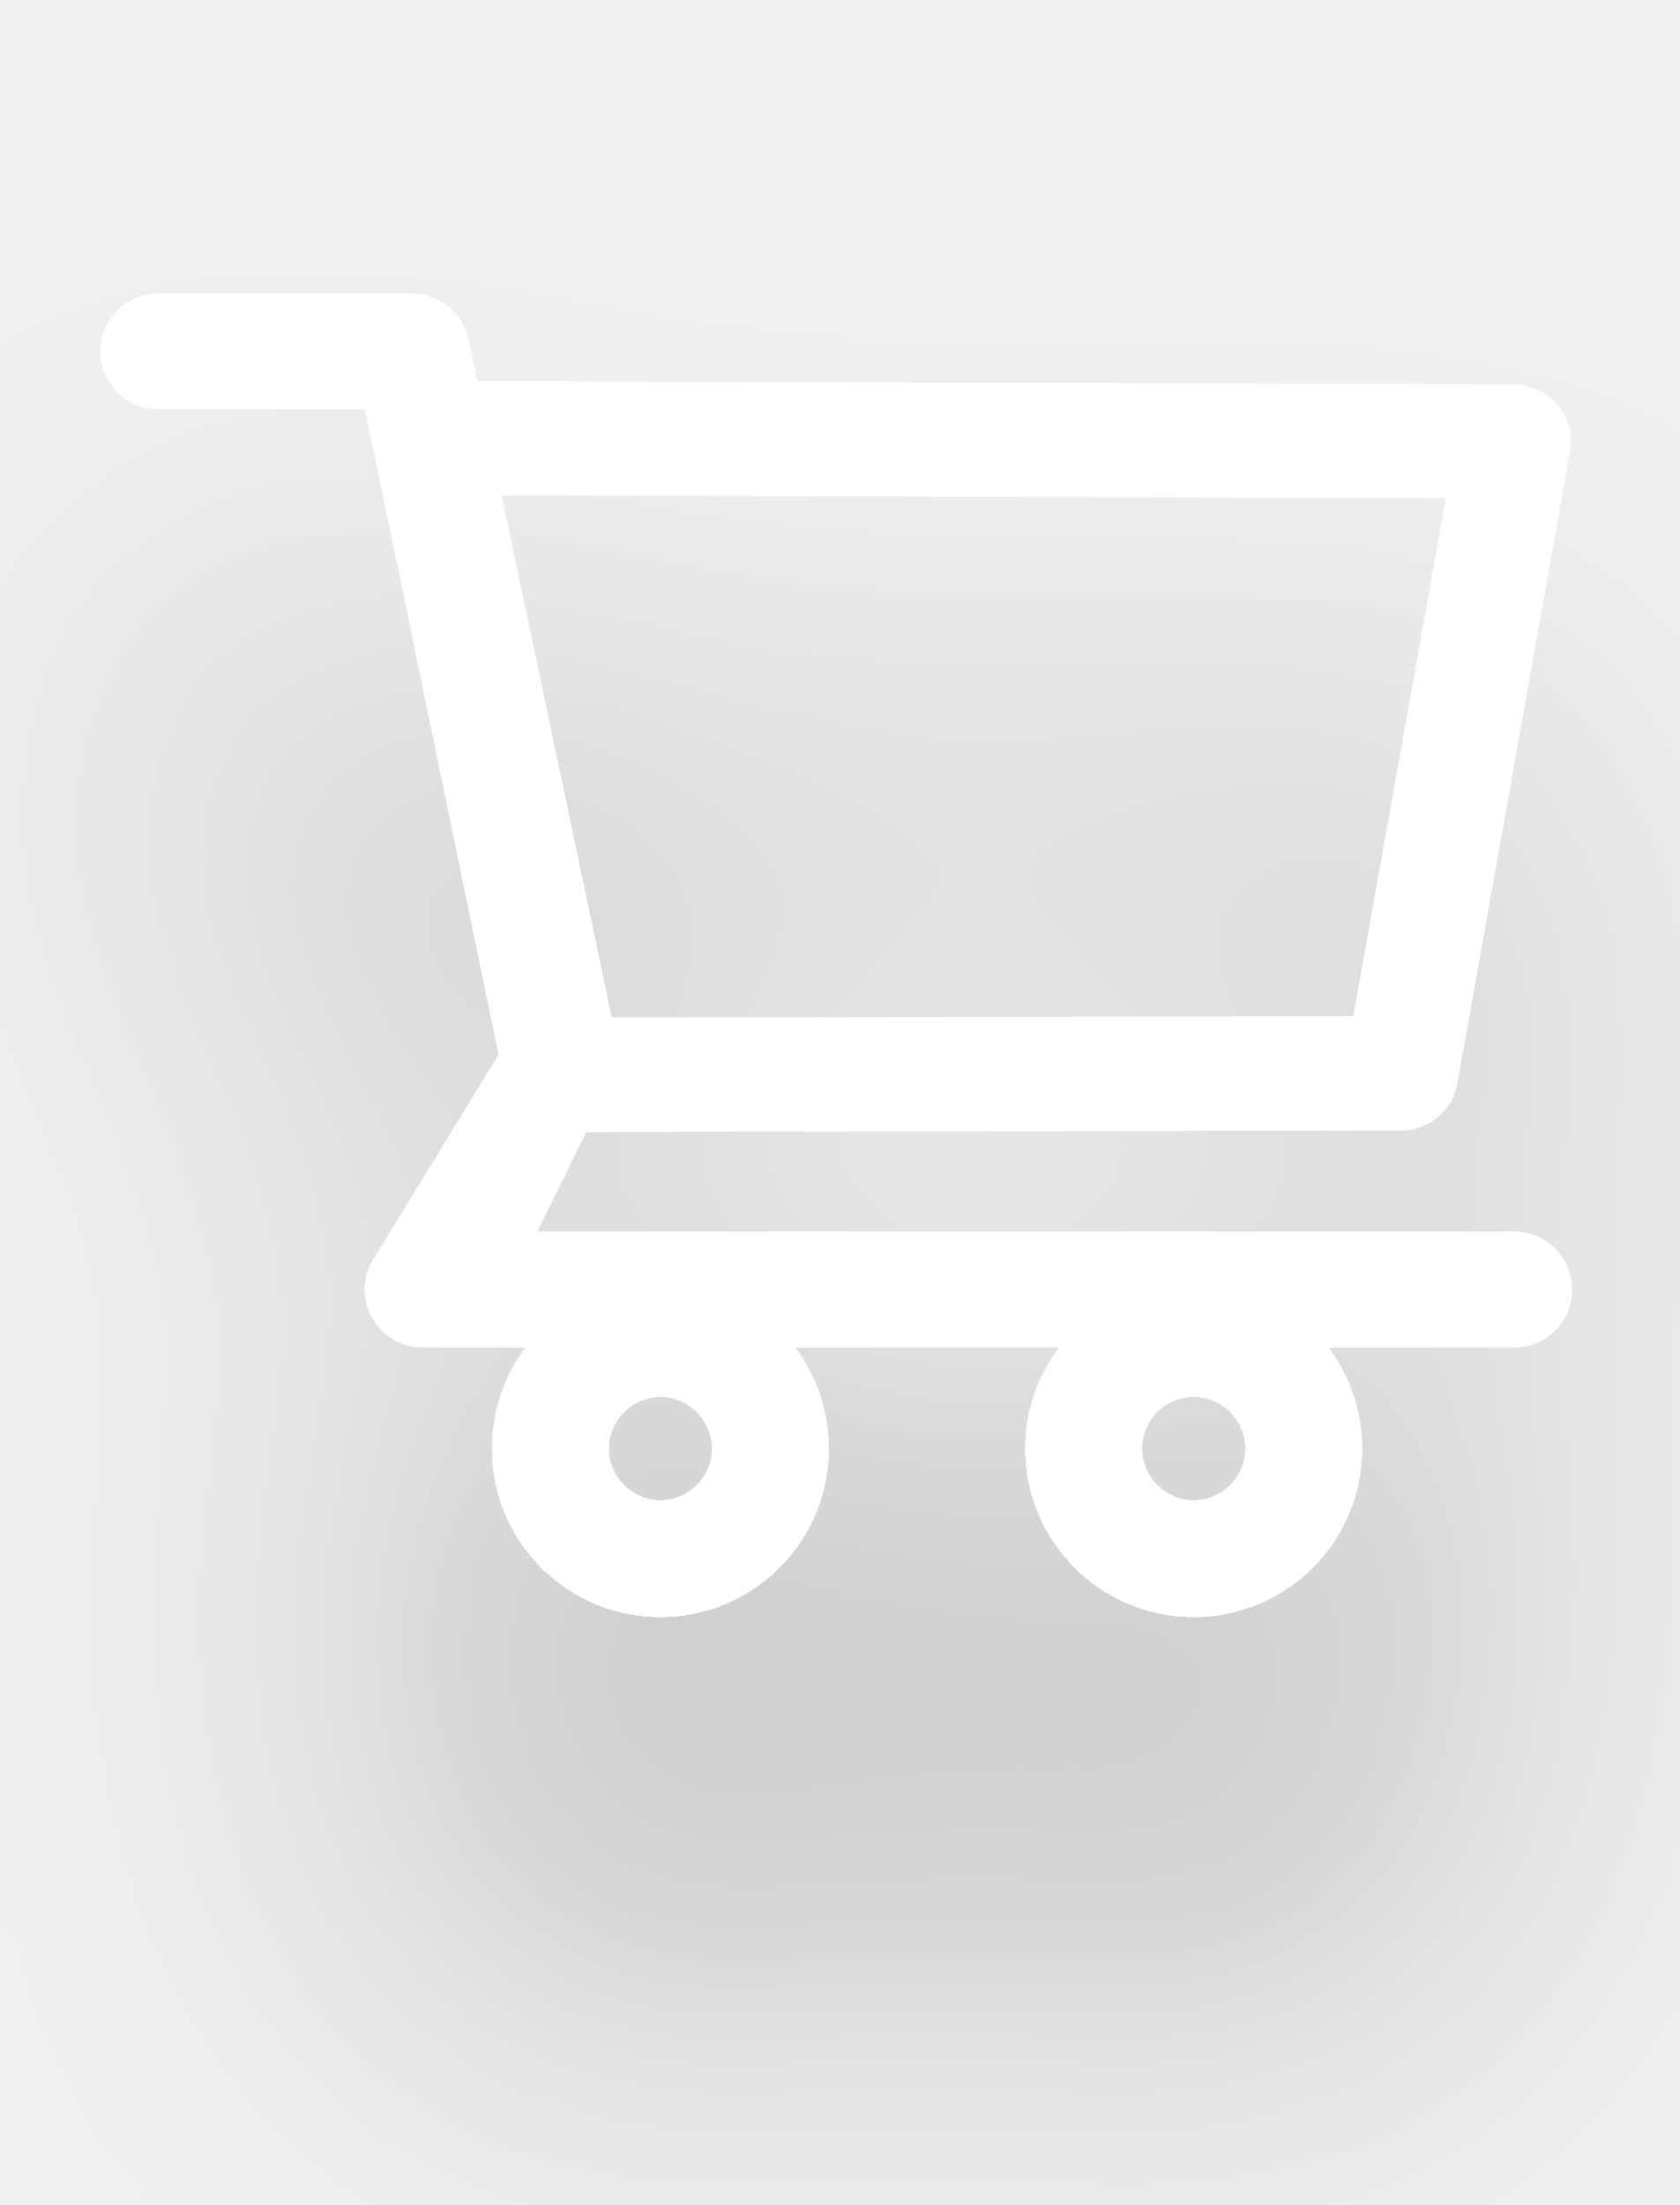
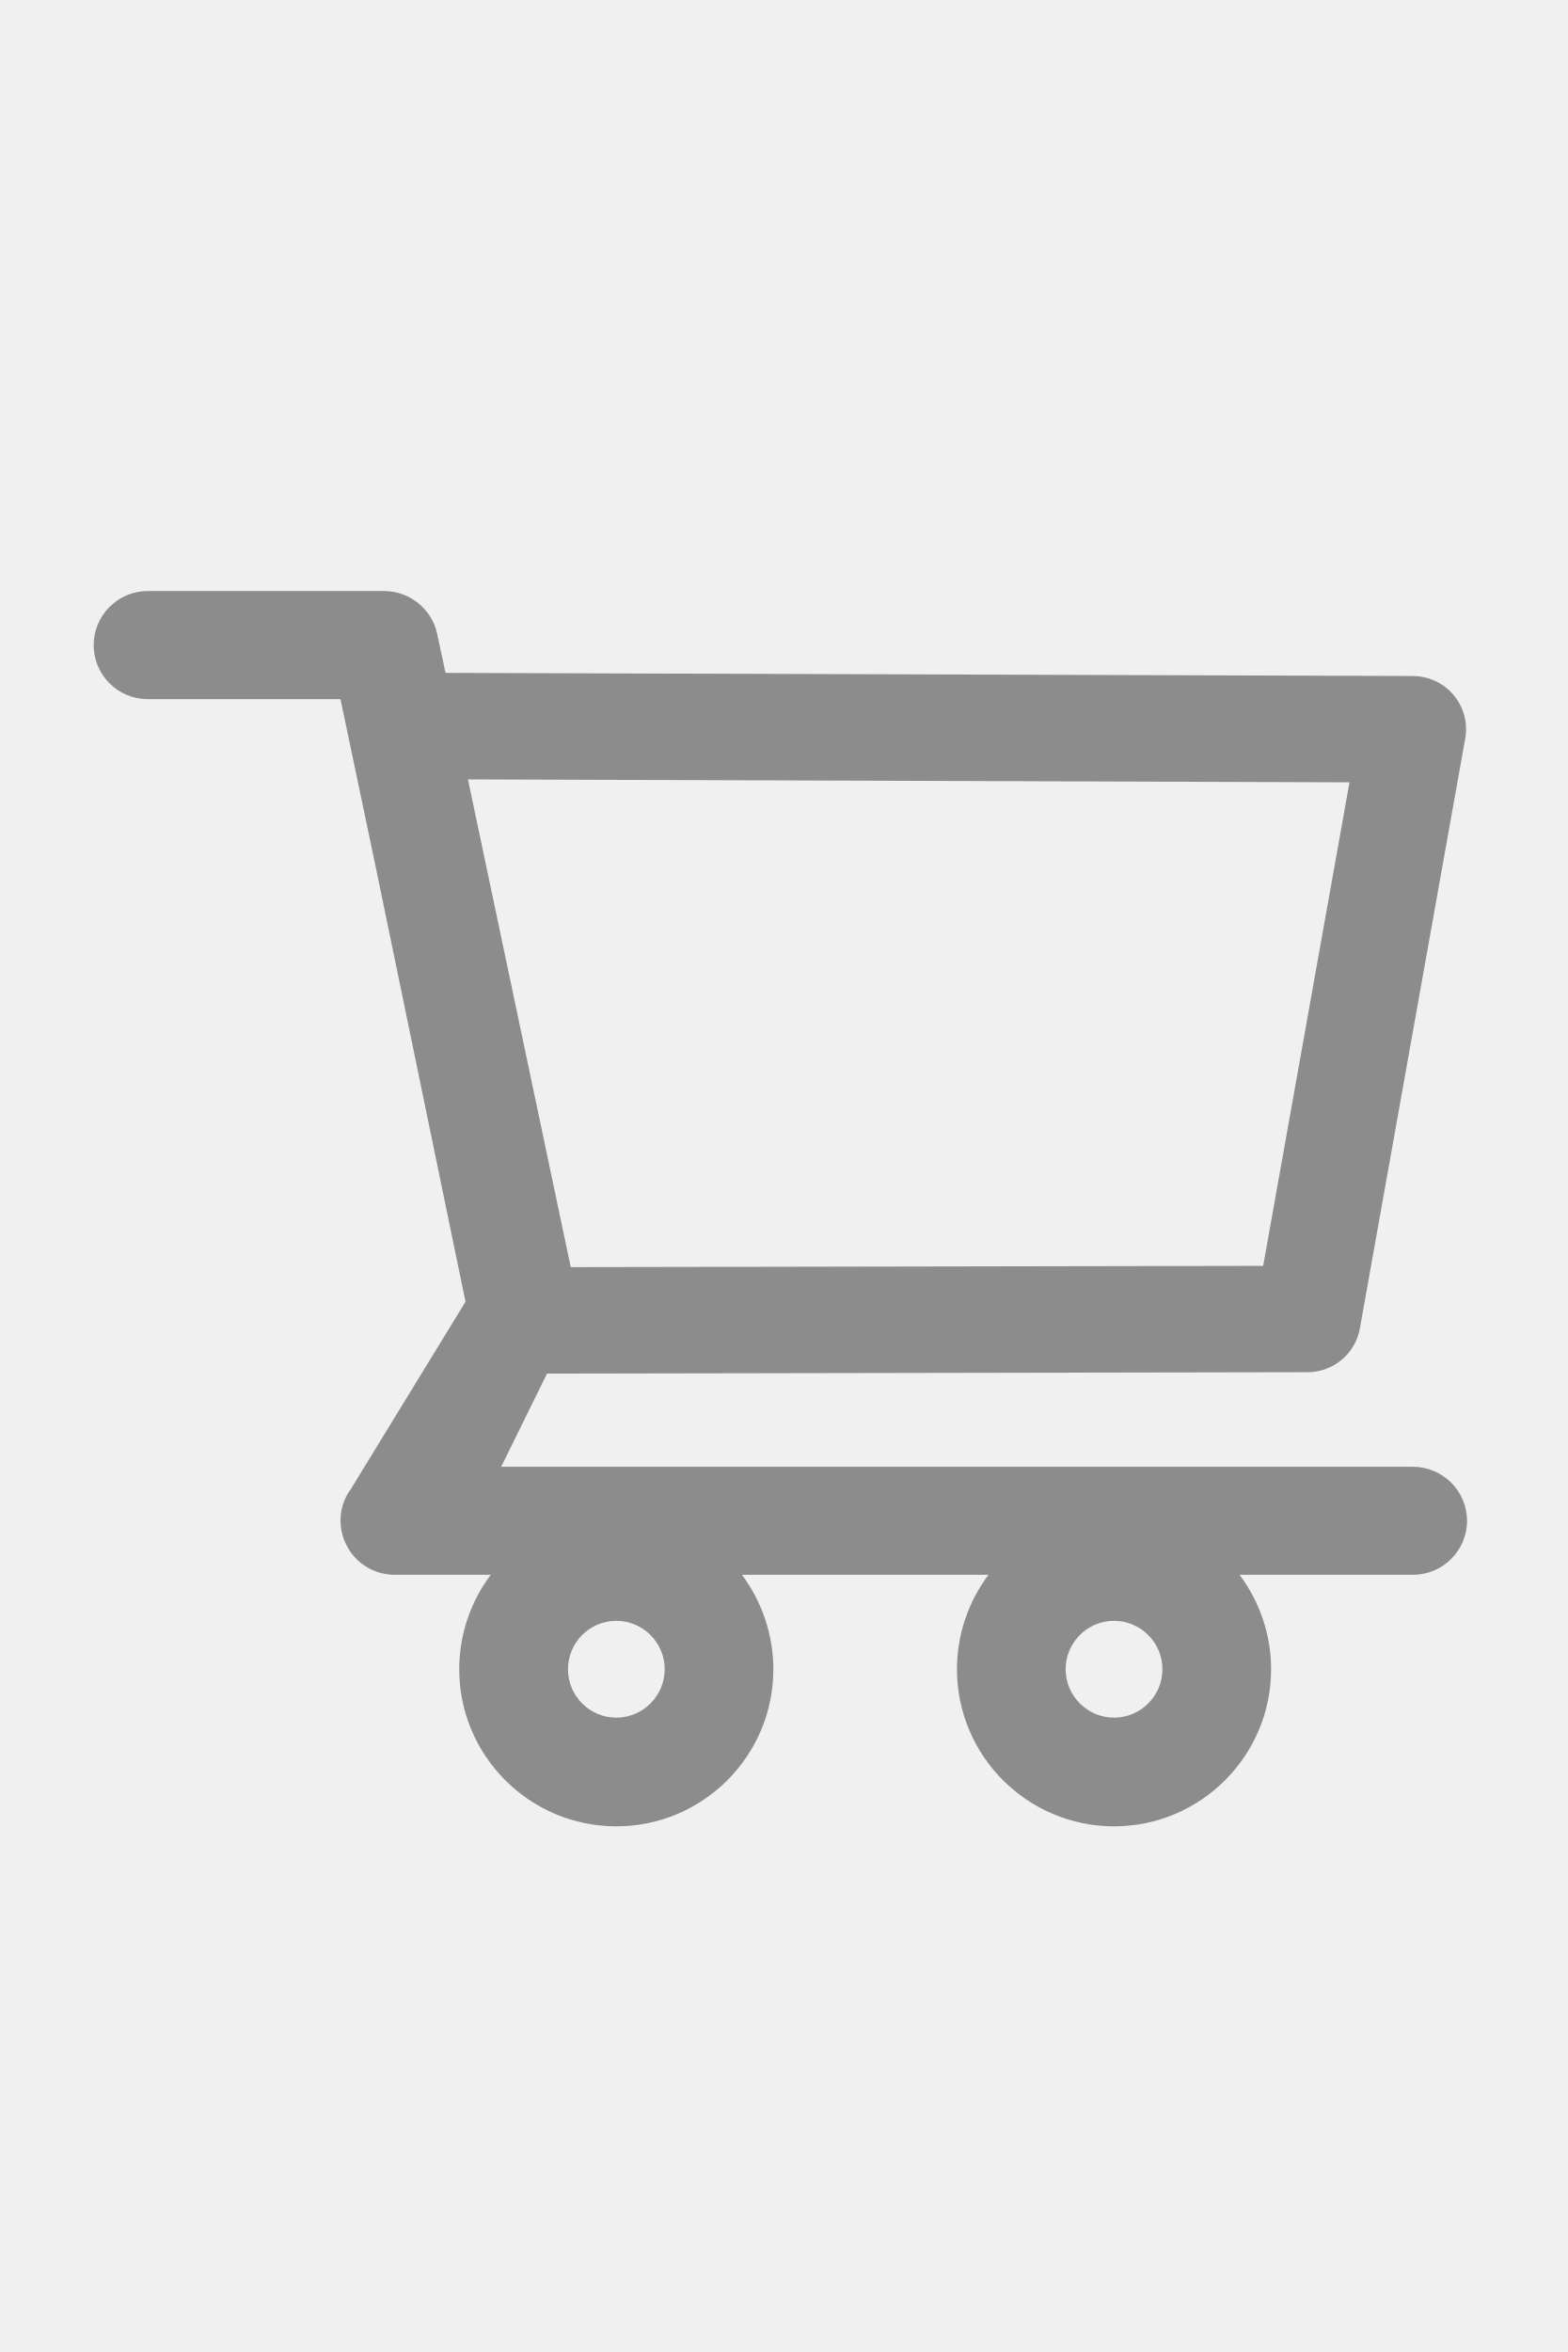
- <svg xmlns="http://www.w3.org/2000/svg" width="16" height="21" viewBox="0 0 16 21" fill="none">
-   <g filter="url(#filter0_d)">
-     <path d="M14.42 11.73H5.115L5.583 10.779L13.345 10.765C13.608 10.765 13.833 10.577 13.879 10.318L14.954 4.301C14.983 4.143 14.94 3.98 14.837 3.857C14.786 3.796 14.723 3.747 14.651 3.713C14.579 3.68 14.501 3.662 14.422 3.661L4.547 3.629L4.462 3.232C4.409 2.979 4.181 2.794 3.922 2.794H1.508C1.361 2.794 1.221 2.852 1.118 2.956C1.014 3.059 0.956 3.2 0.956 3.346C0.956 3.492 1.014 3.632 1.118 3.736C1.221 3.839 1.361 3.897 1.508 3.897H3.475L3.843 5.651L4.751 10.046L3.583 11.954C3.522 12.036 3.485 12.133 3.477 12.234C3.469 12.336 3.489 12.438 3.536 12.529C3.629 12.715 3.818 12.832 4.028 12.832H5.009C4.8 13.11 4.687 13.448 4.687 13.796C4.687 14.68 5.406 15.399 6.29 15.399C7.175 15.399 7.893 14.68 7.893 13.796C7.893 13.447 7.778 13.108 7.572 12.832H10.089C9.88 13.11 9.767 13.448 9.767 13.796C9.767 14.68 10.486 15.399 11.37 15.399C12.254 15.399 12.973 14.68 12.973 13.796C12.973 13.447 12.858 13.108 12.651 12.832H14.422C14.725 12.832 14.973 12.585 14.973 12.28C14.972 12.134 14.914 11.994 14.81 11.891C14.706 11.788 14.566 11.73 14.42 11.73V11.73ZM4.776 4.716L13.773 4.746L12.892 9.68L5.825 9.693L4.776 4.716ZM6.29 14.29C6.018 14.29 5.797 14.068 5.797 13.796C5.797 13.524 6.018 13.302 6.29 13.302C6.562 13.302 6.784 13.524 6.784 13.796C6.784 13.927 6.732 14.052 6.639 14.145C6.547 14.238 6.421 14.29 6.29 14.29V14.29ZM11.37 14.29C11.098 14.29 10.876 14.068 10.876 13.796C10.876 13.524 11.098 13.302 11.37 13.302C11.642 13.302 11.864 13.524 11.864 13.796C11.864 13.927 11.812 14.052 11.719 14.145C11.627 14.238 11.501 14.29 11.37 14.29V14.29Z" fill="white" />
-   </g>
-   <defs>
-     <filter id="filter0_d" x="-4" y="0.763" width="24" height="24" filterUnits="userSpaceOnUse" color-interpolation-filters="sRGB">
-       <feFlood flood-opacity="0" result="BackgroundImageFix" />
-       <feColorMatrix in="SourceAlpha" type="matrix" values="0 0 0 0 0 0 0 0 0 0 0 0 0 0 0 0 0 0 127 0" result="hardAlpha" />
-       <feOffset dy="4" />
-       <feGaussianBlur stdDeviation="2" />
-       <feComposite in2="hardAlpha" operator="out" />
-       <feColorMatrix type="matrix" values="0 0 0 0 0 0 0 0 0 0 0 0 0 0 0 0 0 0 0.25 0" />
-       <feBlend mode="normal" in2="BackgroundImageFix" result="effect1_dropShadow" />
-       <feBlend mode="normal" in="SourceGraphic" in2="effect1_dropShadow" result="shape" />
-     </filter>
-   </defs>
+ <svg xmlns="http://www.w3.org/2000/svg" width="16" height="24" viewBox="0 0 16 24" fill="none">
+   <path d="M14.42 14.967H5.115L5.583 14.016L13.345 14.002C13.608 14.002 13.833 13.814 13.879 13.555L14.954 7.537C14.983 7.38 14.94 7.217 14.837 7.094C14.786 7.033 14.723 6.984 14.651 6.95C14.579 6.917 14.501 6.899 14.422 6.898L4.547 6.866L4.462 6.469C4.409 6.216 4.181 6.031 3.922 6.031H1.508C1.361 6.031 1.221 6.089 1.118 6.193C1.014 6.296 0.956 6.437 0.956 6.583C0.956 6.729 1.014 6.869 1.118 6.973C1.221 7.076 1.361 7.134 1.508 7.134H3.475L3.843 8.887L4.751 13.283L3.583 15.191C3.522 15.273 3.485 15.37 3.477 15.471C3.469 15.573 3.489 15.675 3.536 15.766C3.629 15.952 3.818 16.069 4.028 16.069H5.009C4.8 16.347 4.687 16.685 4.687 17.033C4.687 17.917 5.406 18.636 6.29 18.636C7.175 18.636 7.893 17.917 7.893 17.033C7.893 16.684 7.778 16.345 7.572 16.069H10.089C9.88 16.347 9.767 16.685 9.767 17.033C9.767 17.917 10.486 18.636 11.37 18.636C12.254 18.636 12.973 17.917 12.973 17.033C12.973 16.684 12.858 16.345 12.651 16.069H14.422C14.725 16.069 14.973 15.822 14.973 15.517C14.972 15.371 14.914 15.231 14.81 15.128C14.706 15.025 14.566 14.967 14.42 14.967V14.967ZM4.776 7.953L13.773 7.983L12.892 12.917L5.825 12.93L4.776 7.953ZM6.29 17.527C6.018 17.527 5.797 17.305 5.797 17.033C5.797 16.761 6.018 16.539 6.29 16.539C6.562 16.539 6.784 16.761 6.784 17.033C6.784 17.164 6.732 17.289 6.639 17.382C6.547 17.474 6.421 17.527 6.29 17.527V17.527ZM11.37 17.527C11.098 17.527 10.876 17.305 10.876 17.033C10.876 16.761 11.098 16.539 11.37 16.539C11.642 16.539 11.864 16.761 11.864 17.033C11.864 17.164 11.812 17.289 11.719 17.382C11.627 17.474 11.501 17.527 11.37 17.527V17.527Z" fill="#8C8C8C" />
</svg>
